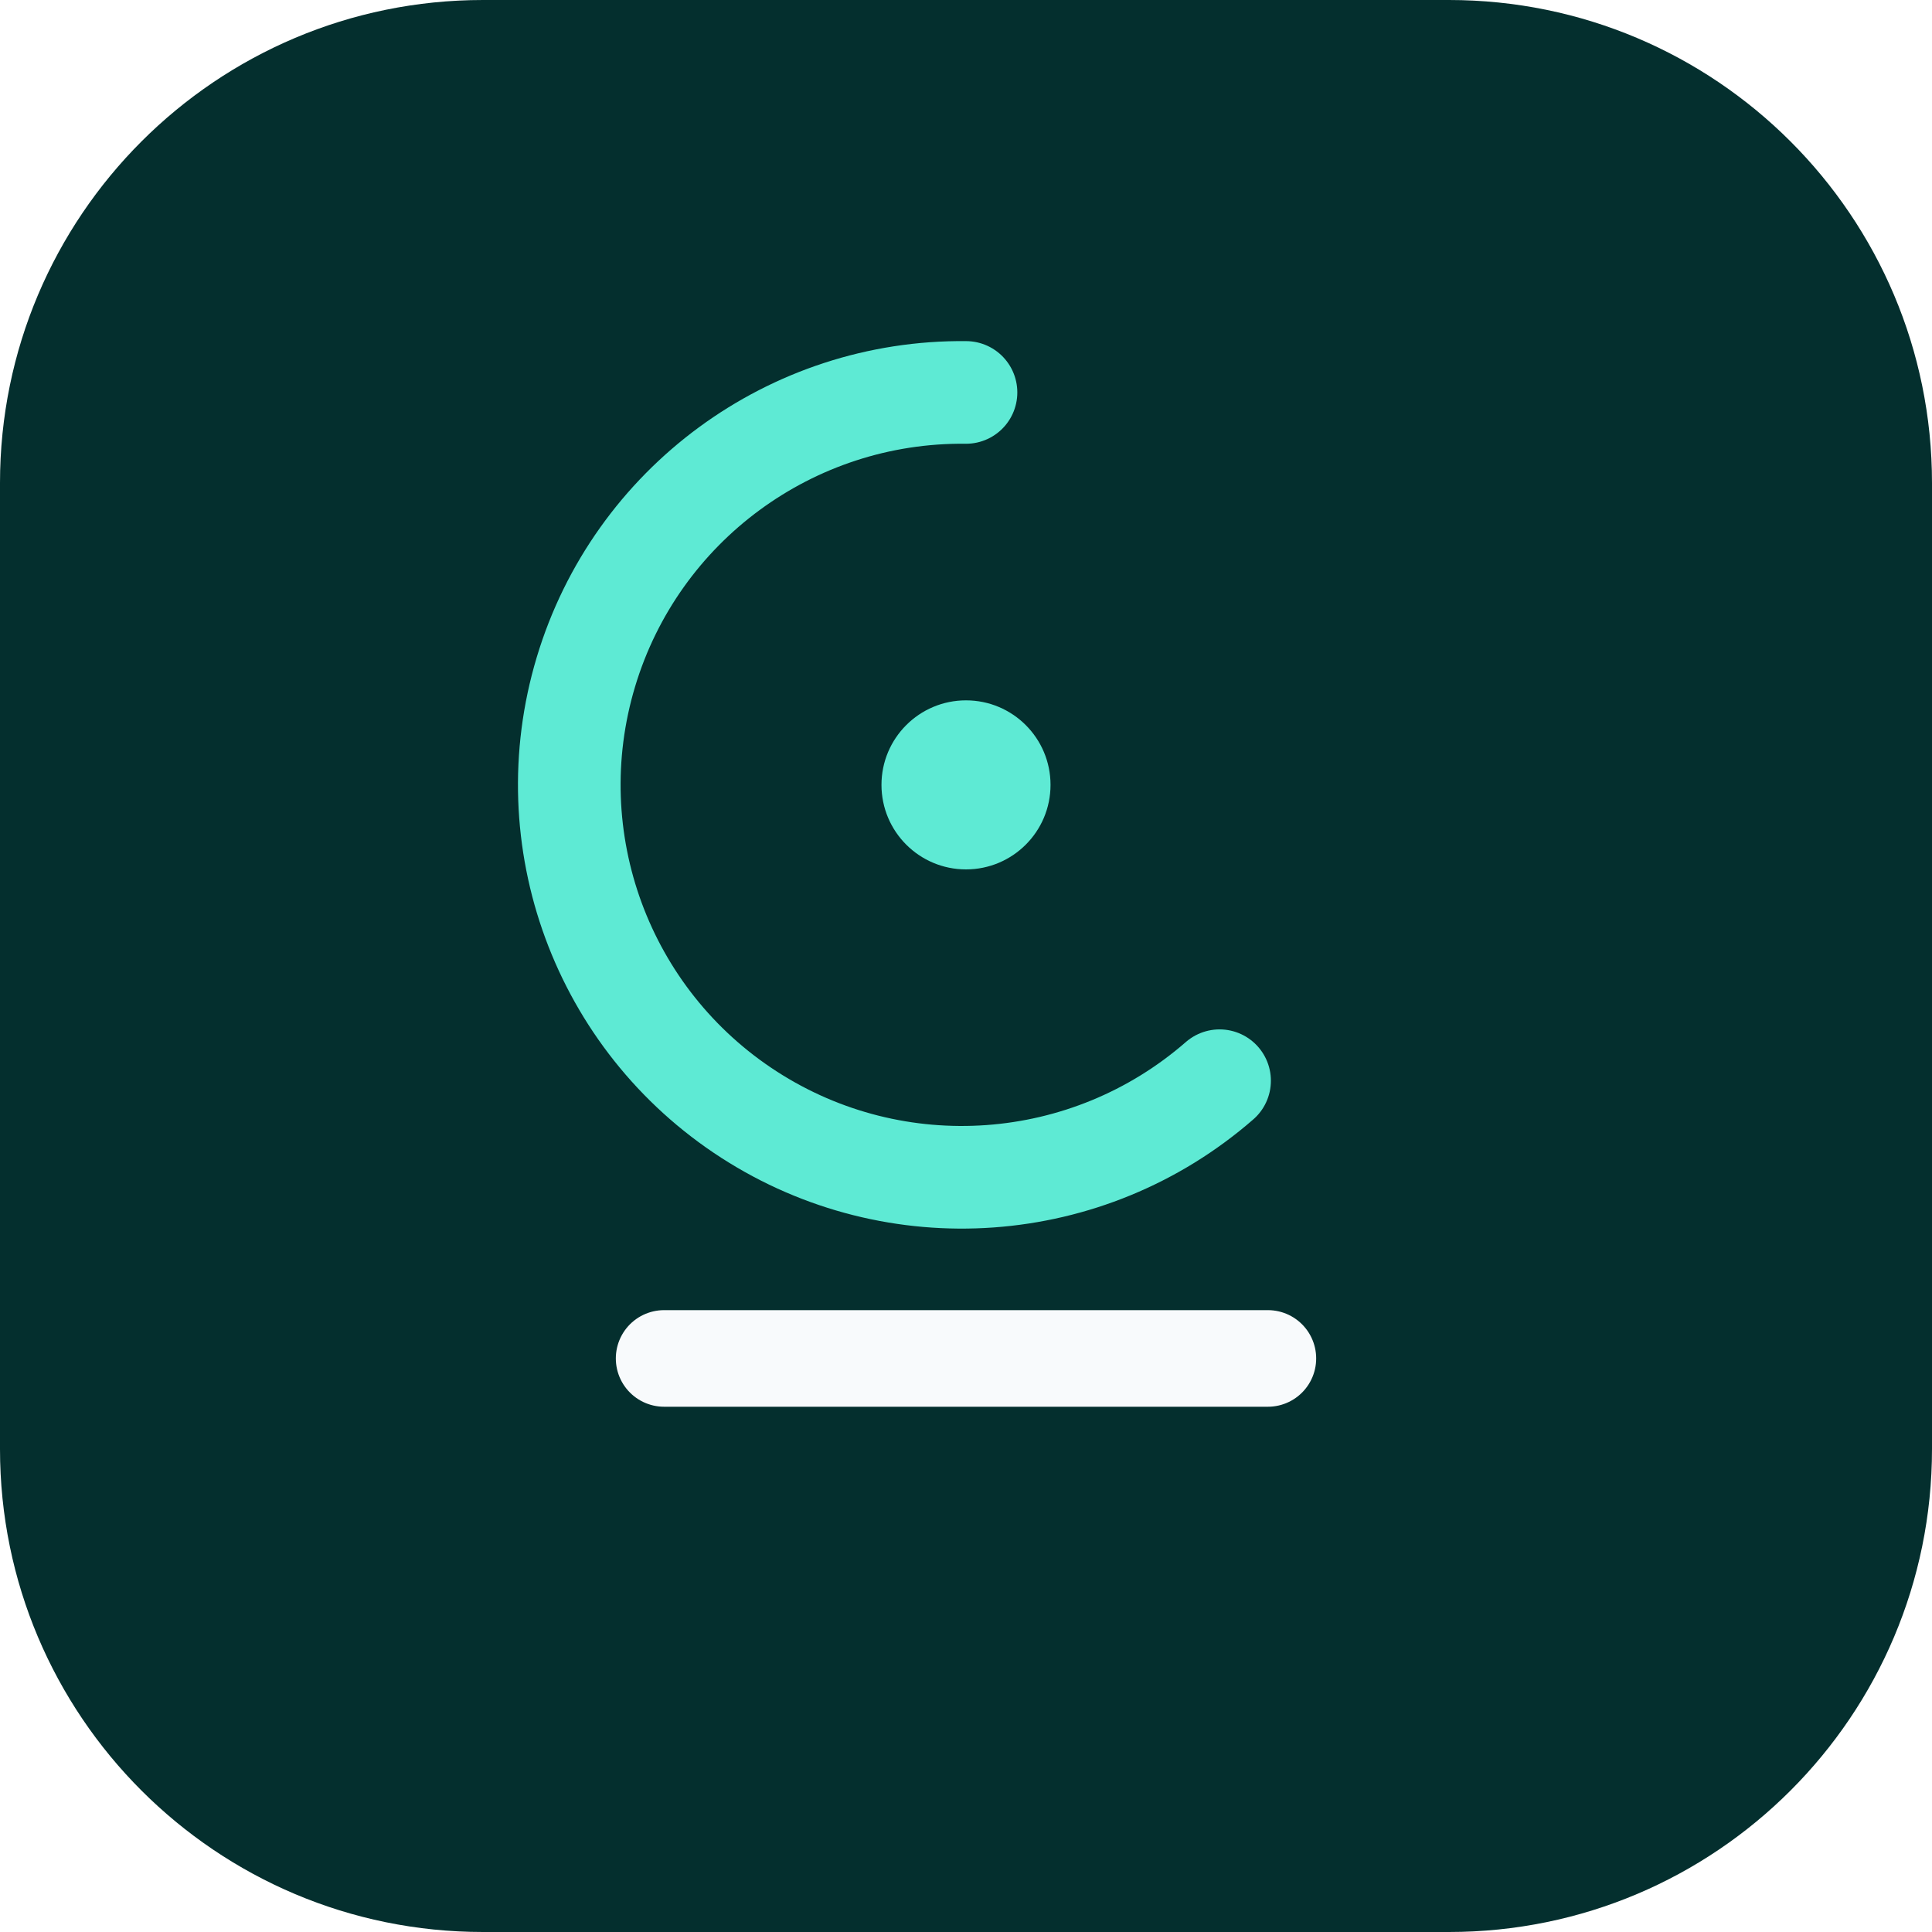
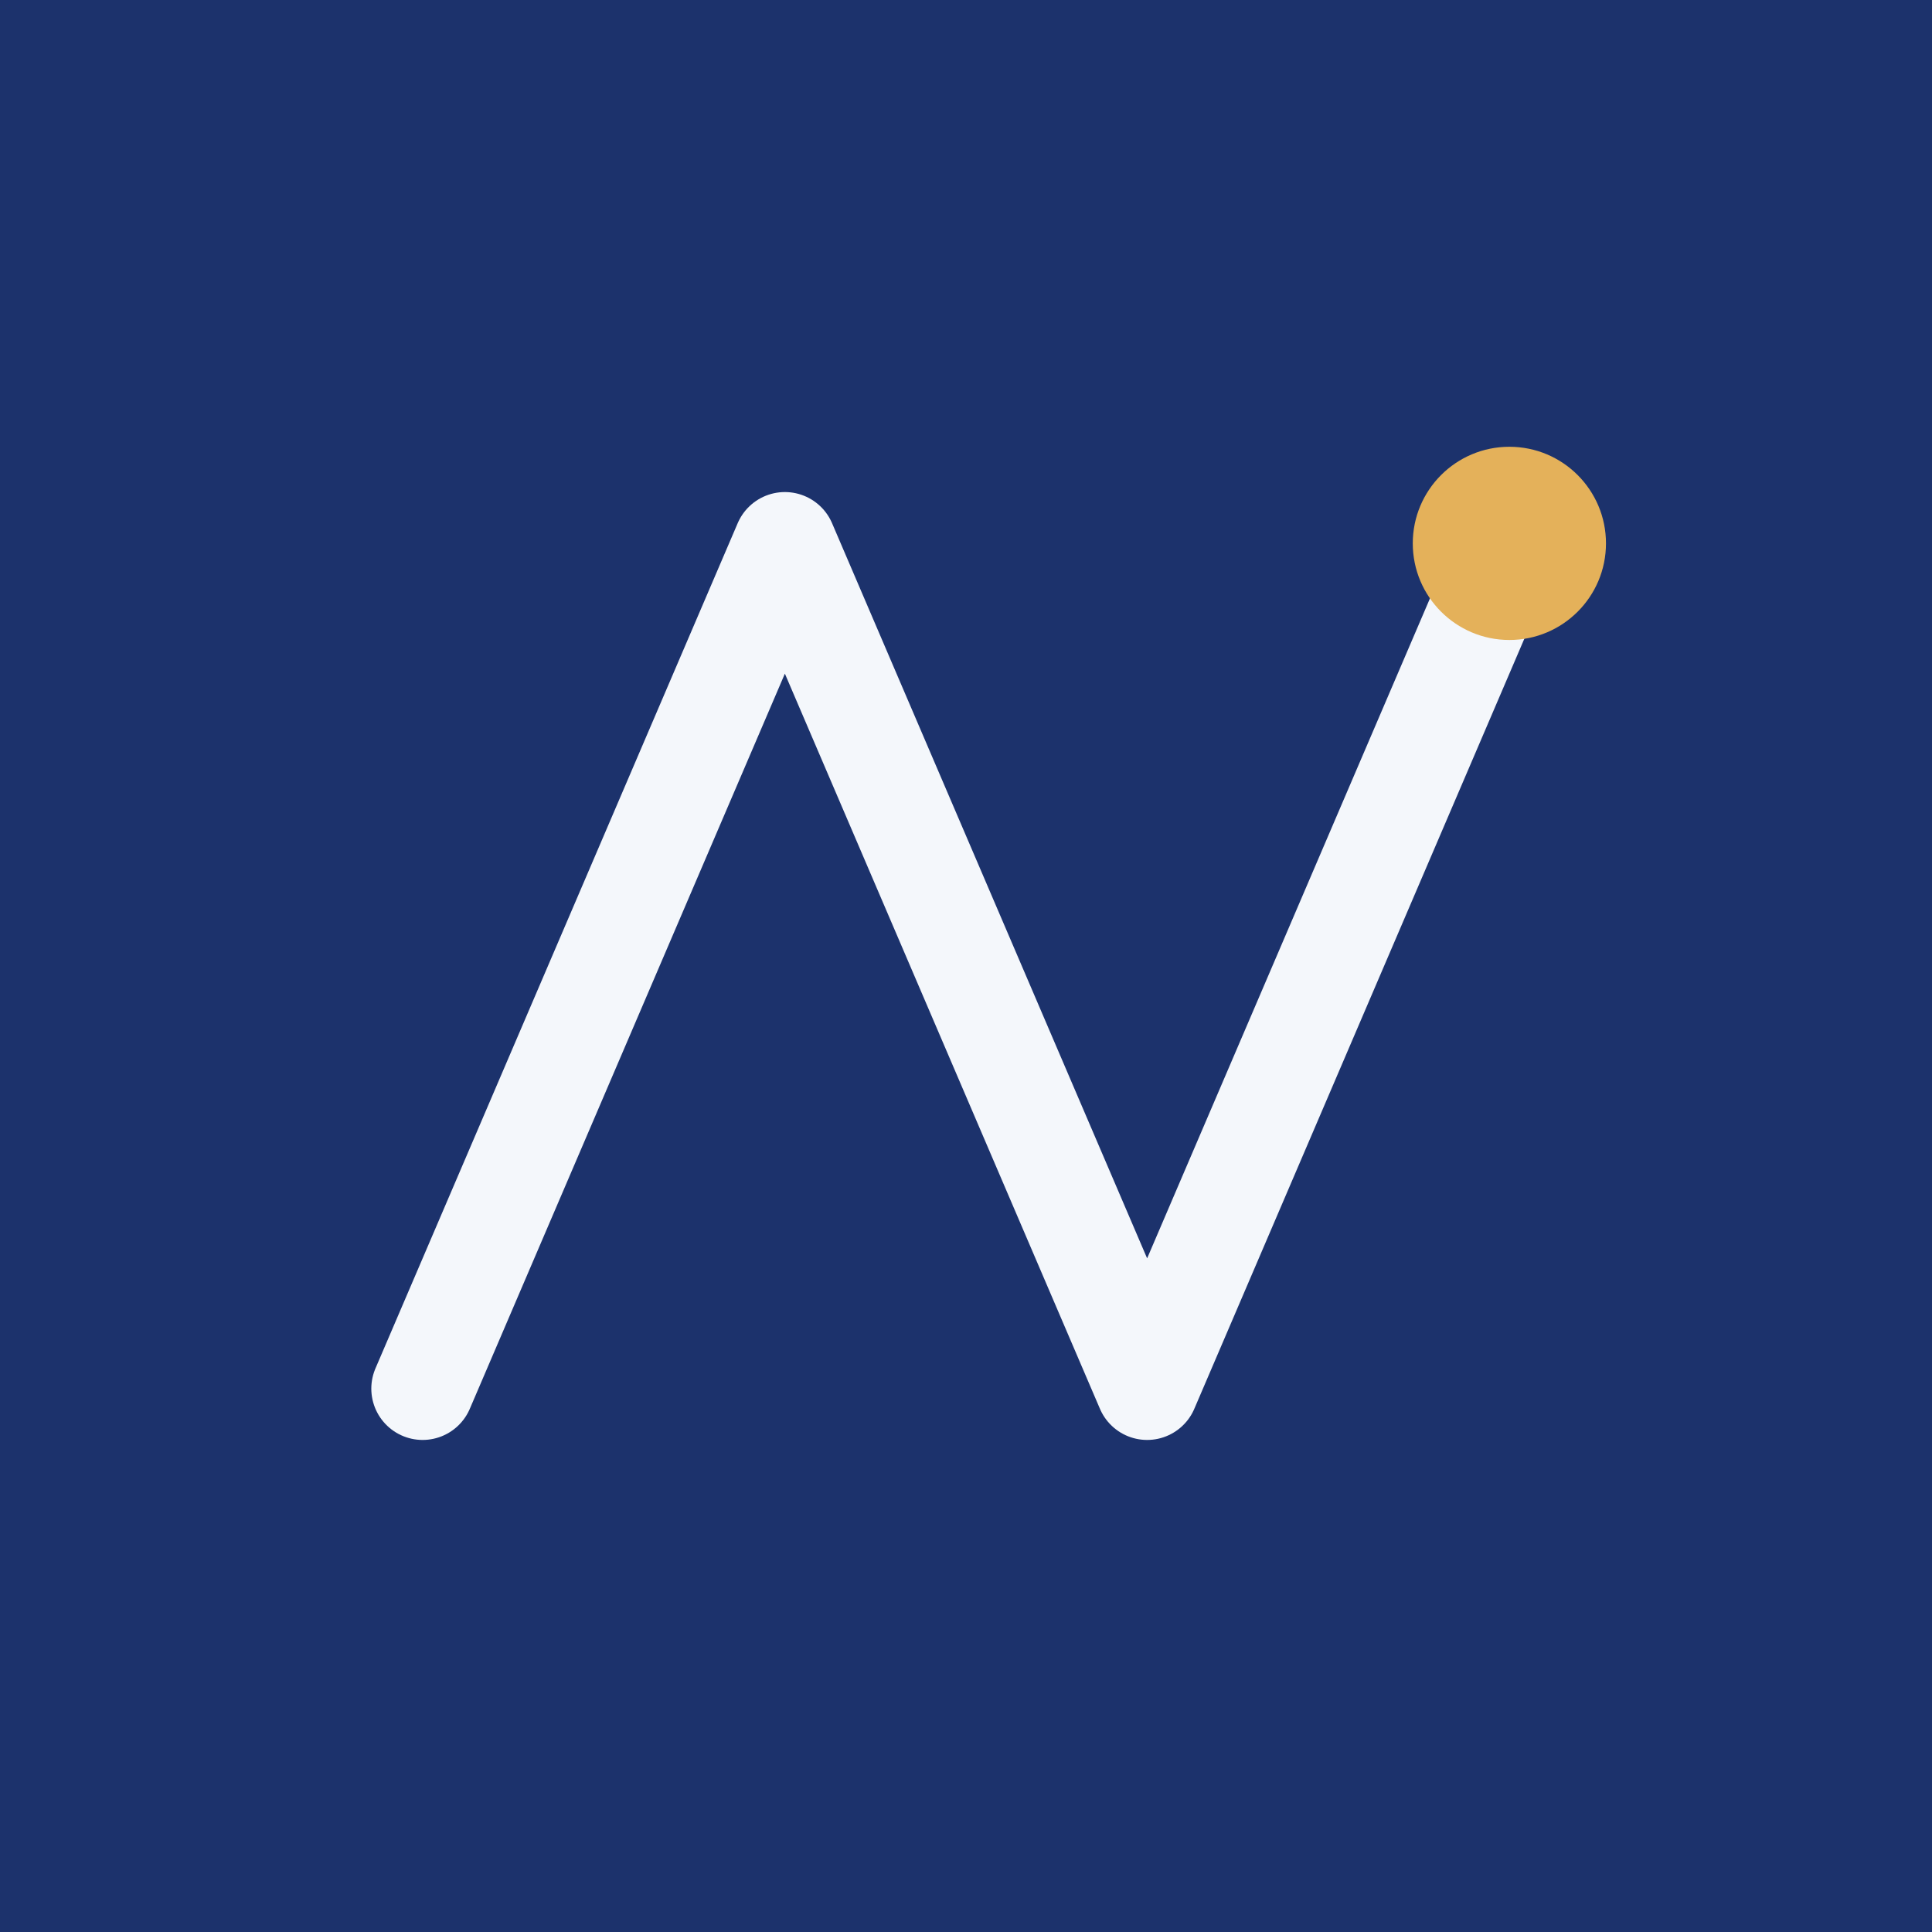
<svg xmlns="http://www.w3.org/2000/svg" viewBox="0 0 32 32" fill="none">
-   <rect width="32" height="32" rx="8" fill="#042f2e" />
-   <path d="M16 6.5a6.5 6.5 0 1 0 4.2 11.4" stroke="#5eead4" stroke-width="1.7" stroke-linecap="round" />
-   <circle cx="16" cy="13" r="1.4" fill="#5eead4" />
-   <path d="M11 22.5h10" stroke="#f8fafc" stroke-width="1.6" stroke-linecap="round" />
+   <rect width="32" height="32" fill="#1c326c" />
+   <path d="M7 23 L13 9 L19 23 L25 9" stroke="#f4f7fb" stroke-width="1.7" stroke-linejoin="round" stroke-linecap="round" />
+   <circle cx="25" cy="9" r="1.6" fill="#e4b15a" />
</svg>
